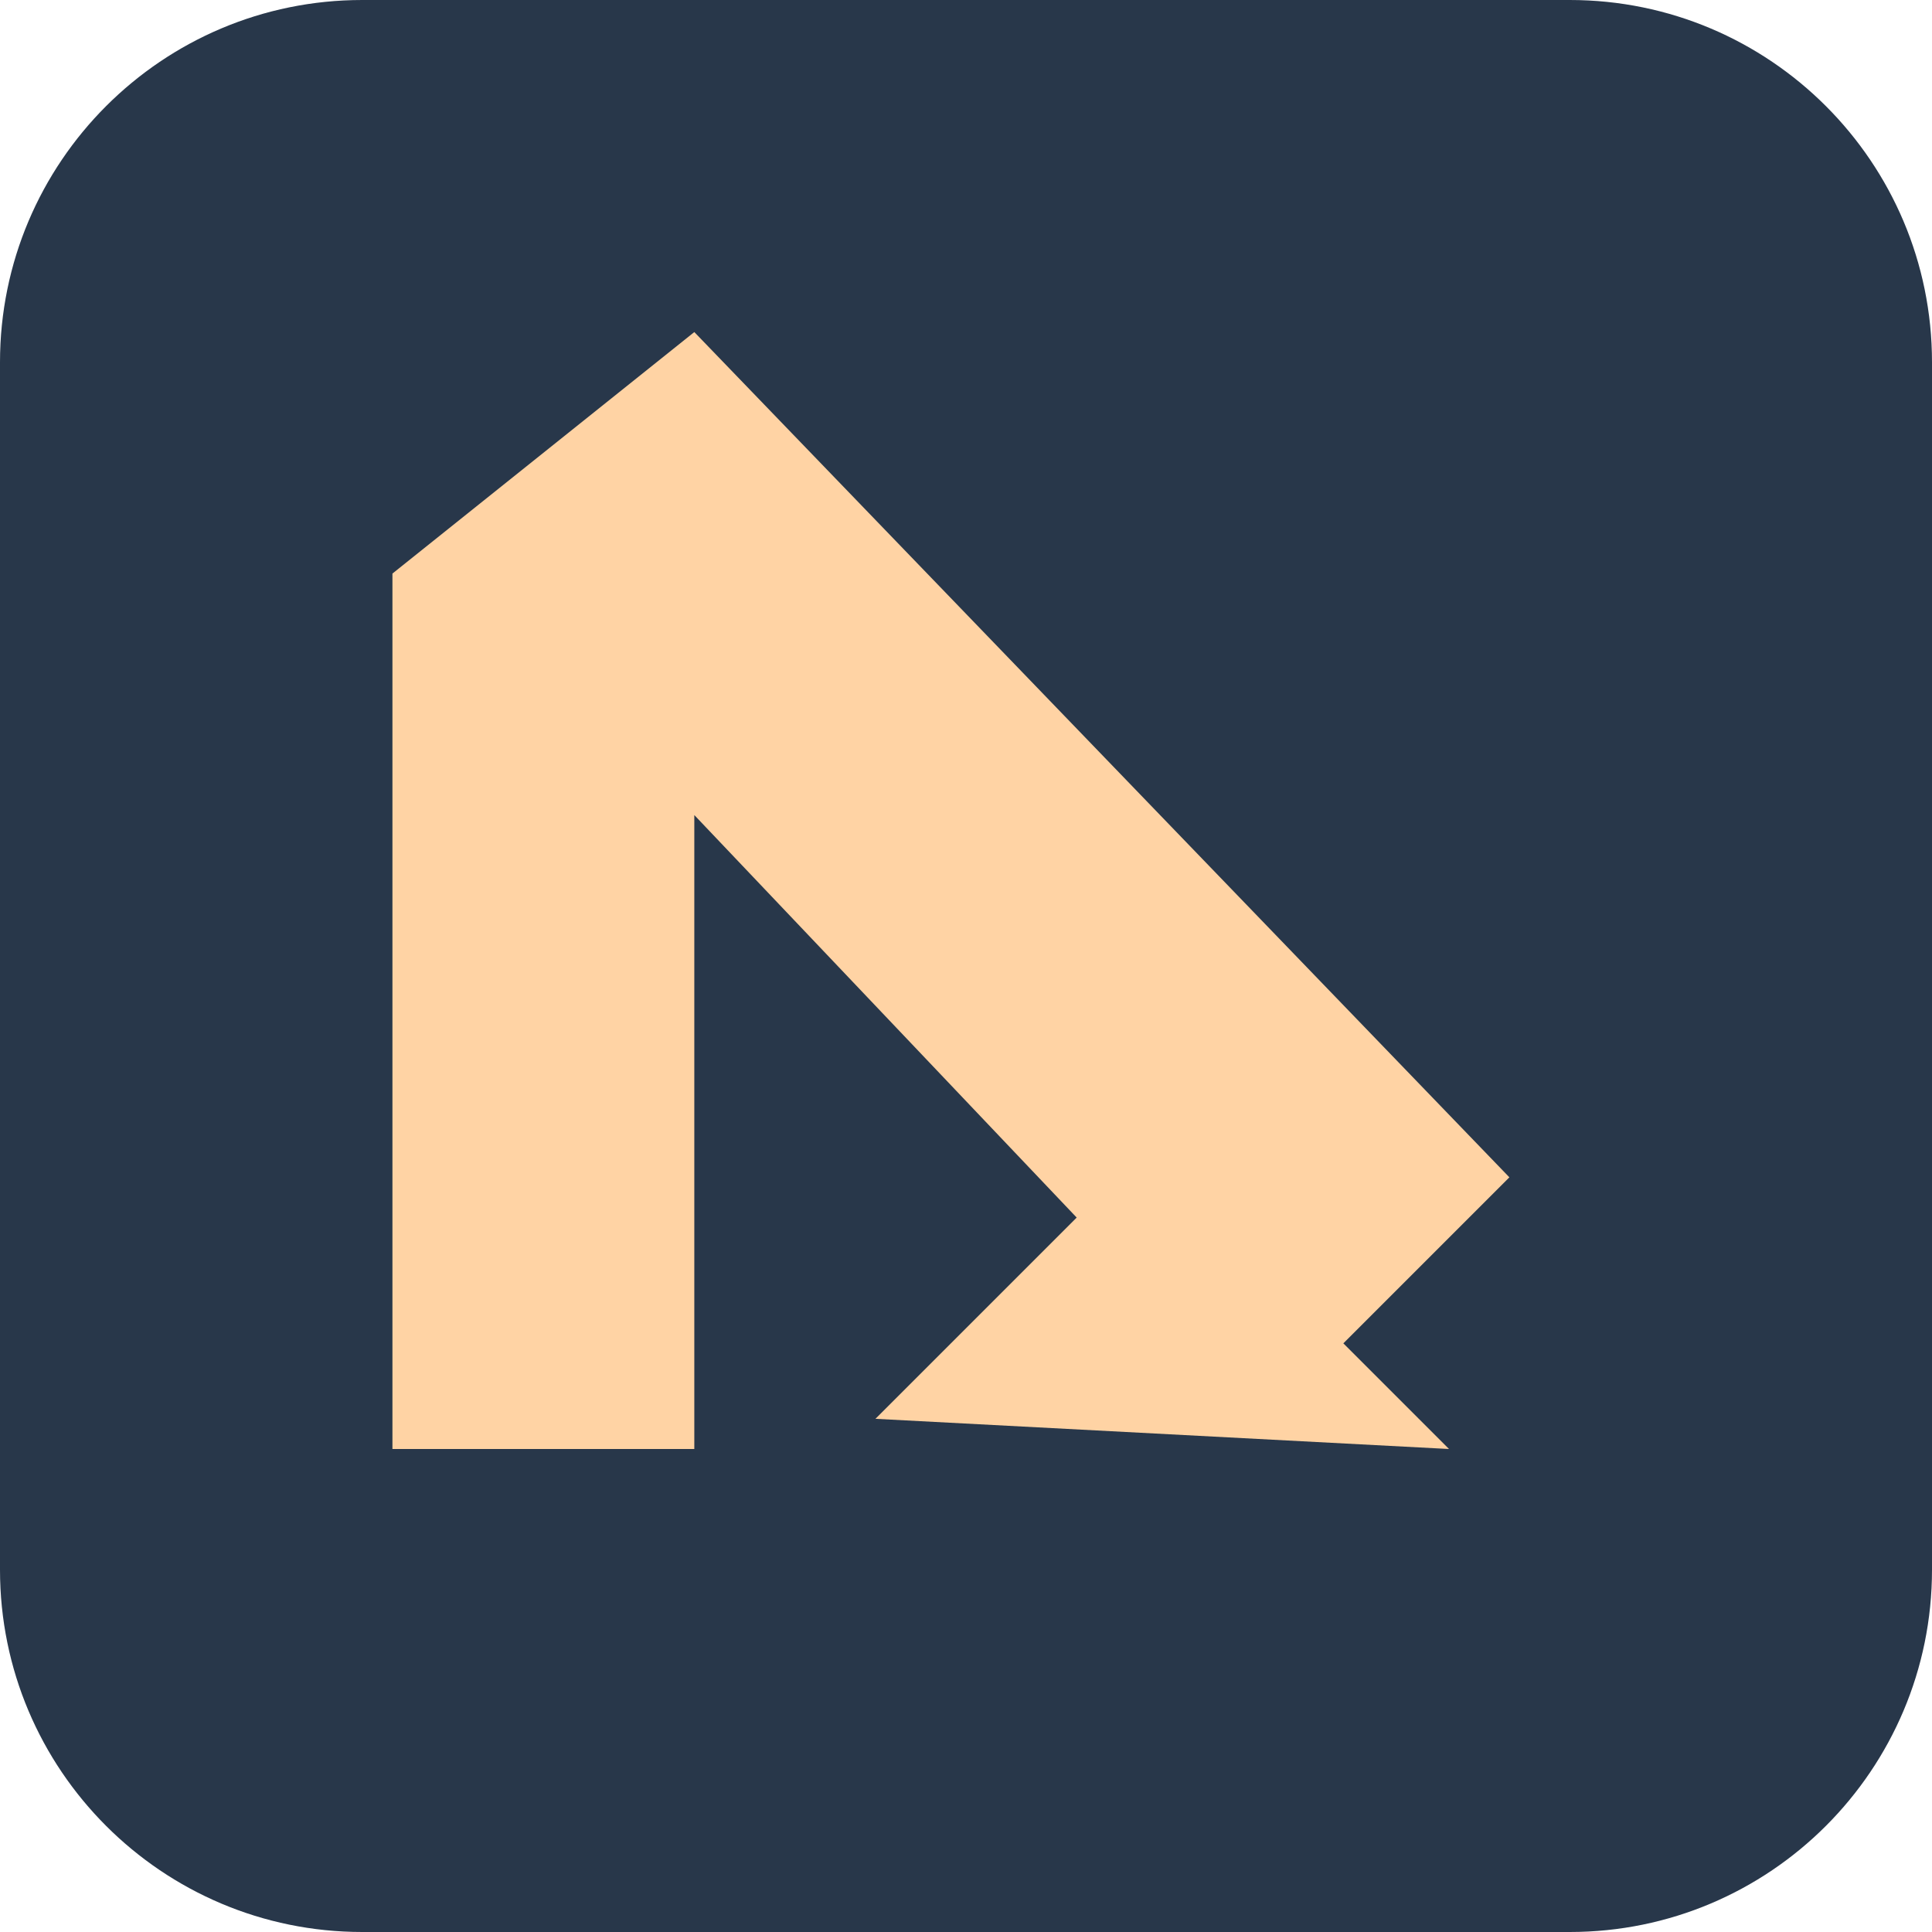
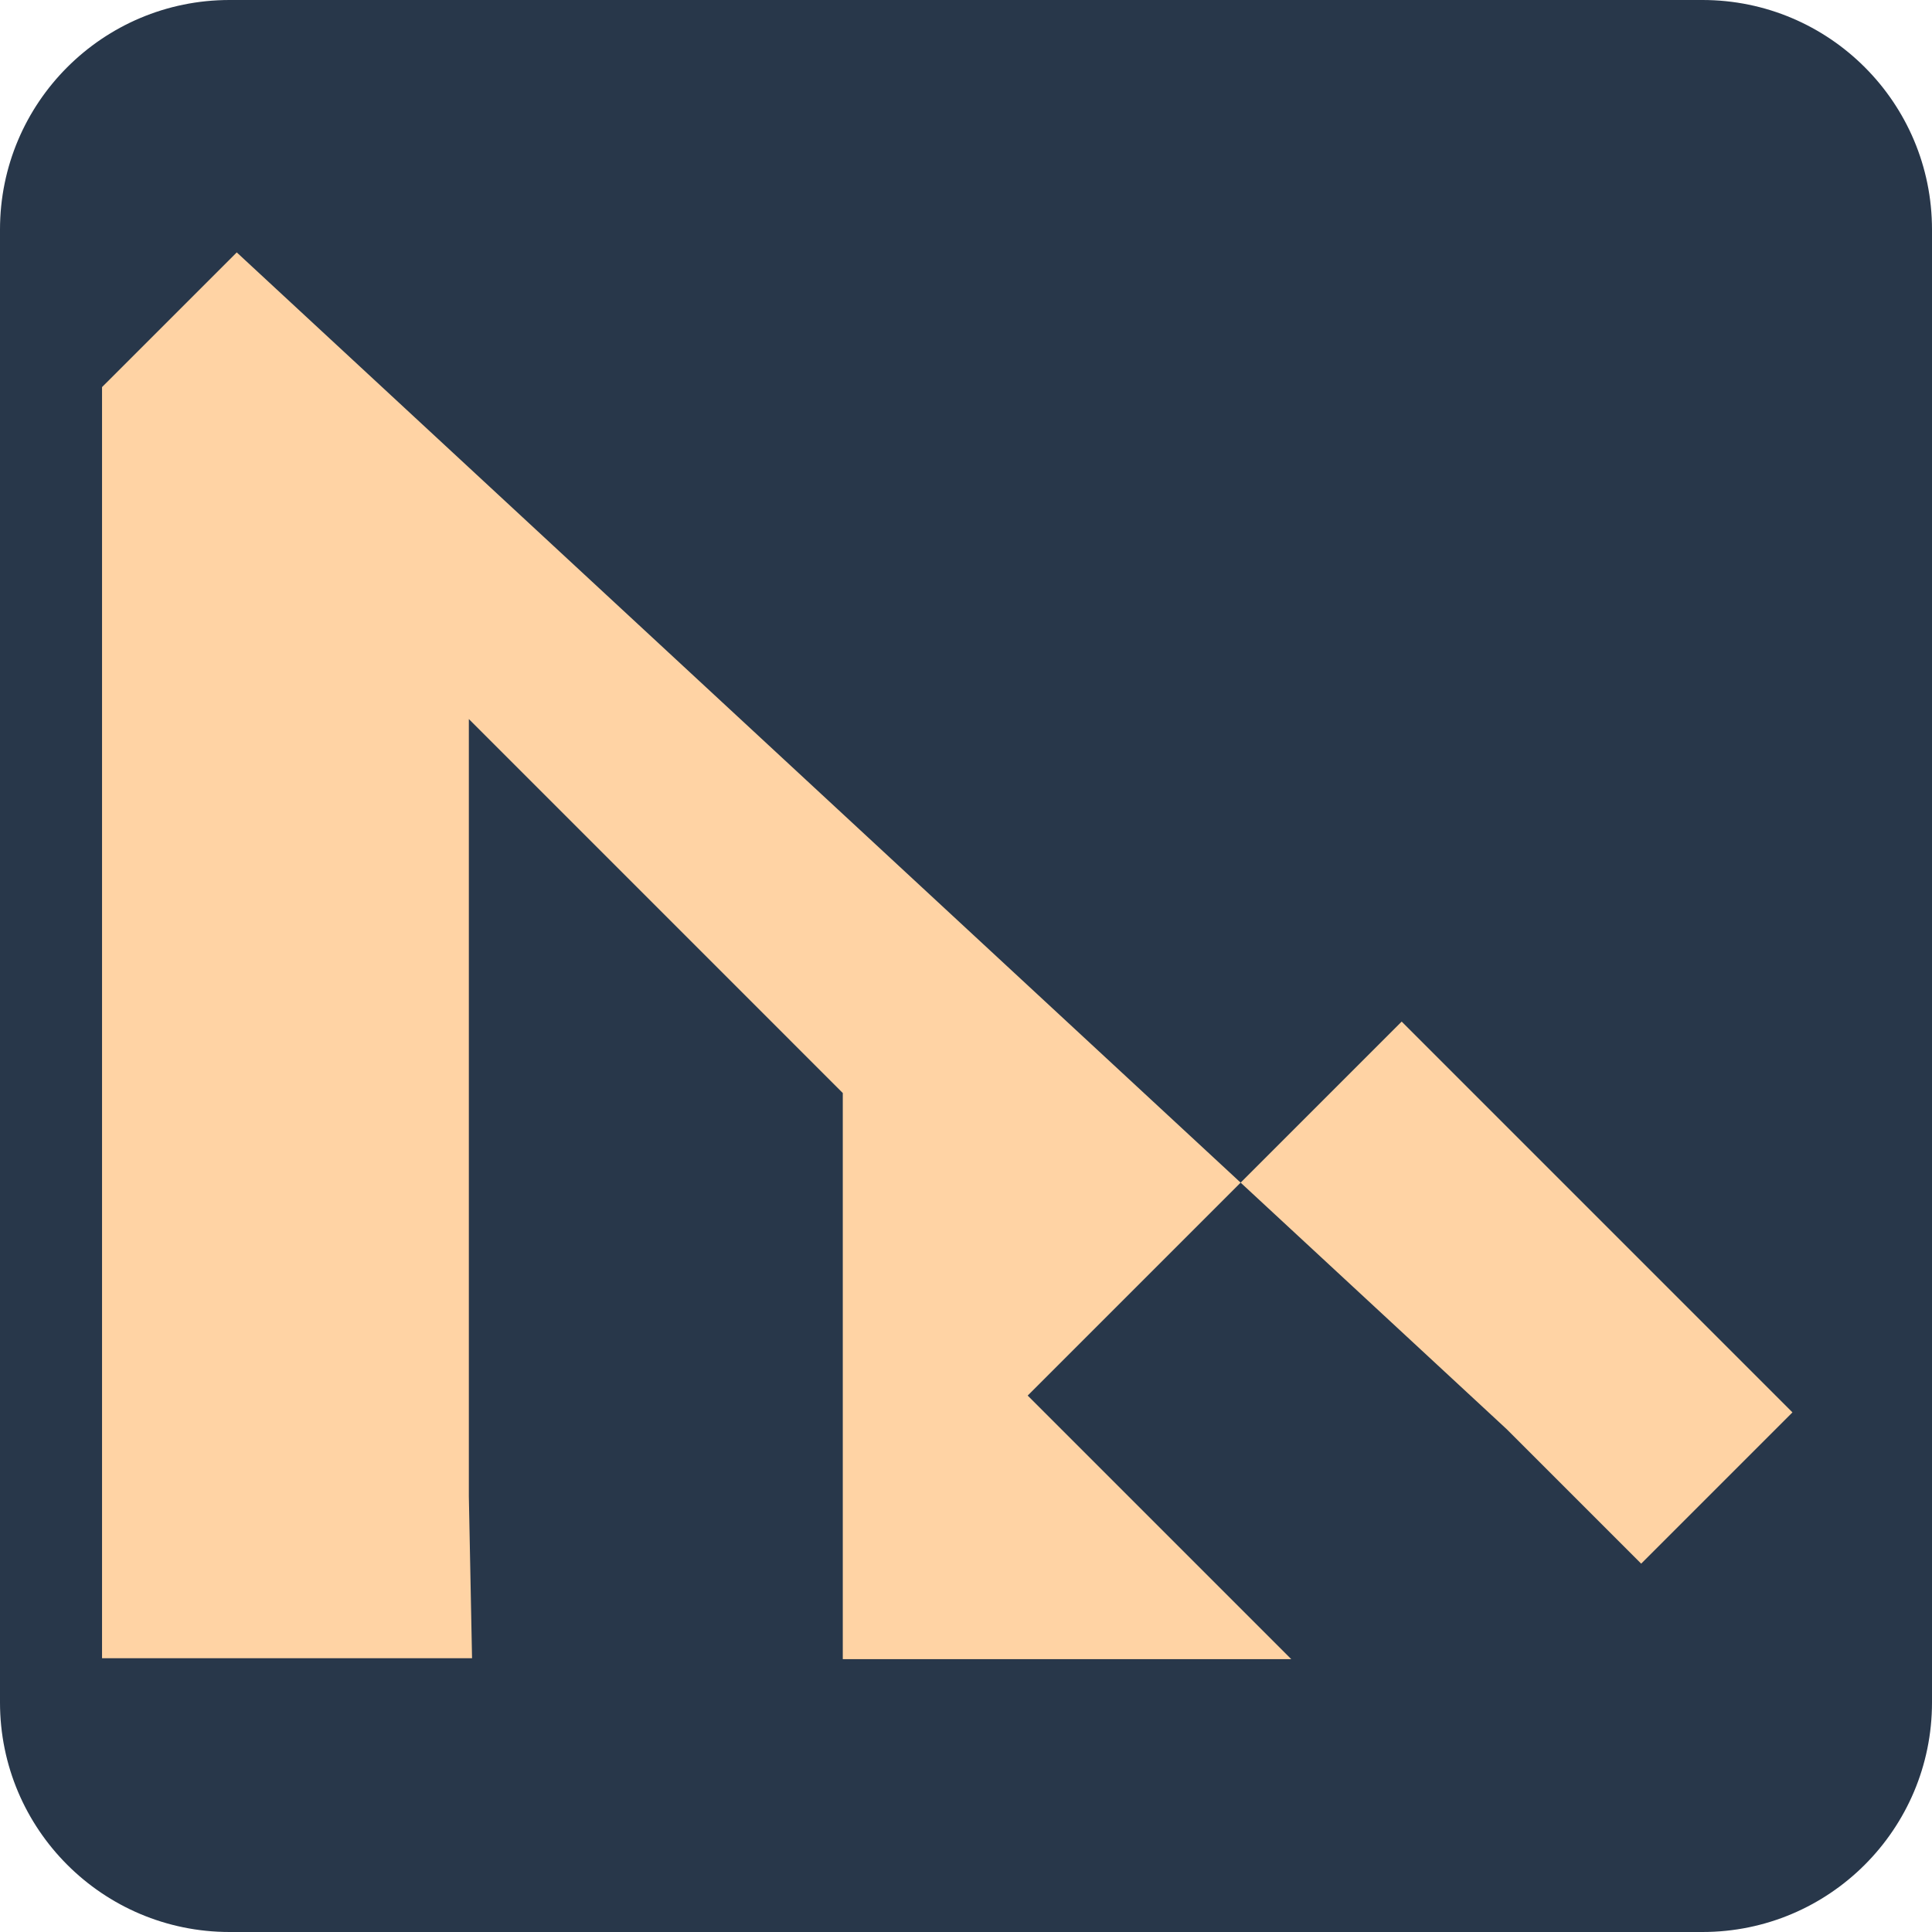
- <svg xmlns="http://www.w3.org/2000/svg" viewBox="0 0 64 64">
-   <rect width="64" height="64" rx="12" fill="#28374a" />
-   <path d="M13 48V19l10-8 27 28-8 8-19-20v21zM29 47l9-9 10 10z" fill="#ffd3a4" />
+ <svg xmlns="http://www.w3.org/2000/svg" viewBox="44 741 202 202">
+   <rect x="44" y="741" width="202" height="202" rx="24" fill="#28374a" />
+   <path fill-rule="nonzero" fill="rgb(100%, 82.7%, 64.299%)" fill-opacity="1" d="M 201.535 890.43 L 215.594 904.488 L 231.41 888.672 L 190.551 847.812 L 151.449 886.914 L 179.008 914.473 L 132.117 914.473 L 132.117 855.281 L 93.02 816.18 L 93.02 897.461 L 93.355 914.375 L 54.668 914.375 L 54.668 781.473 L 68.754 767.391 C 113.012 808.402 157.273 849.418 201.535 890.43 " />
</svg>
